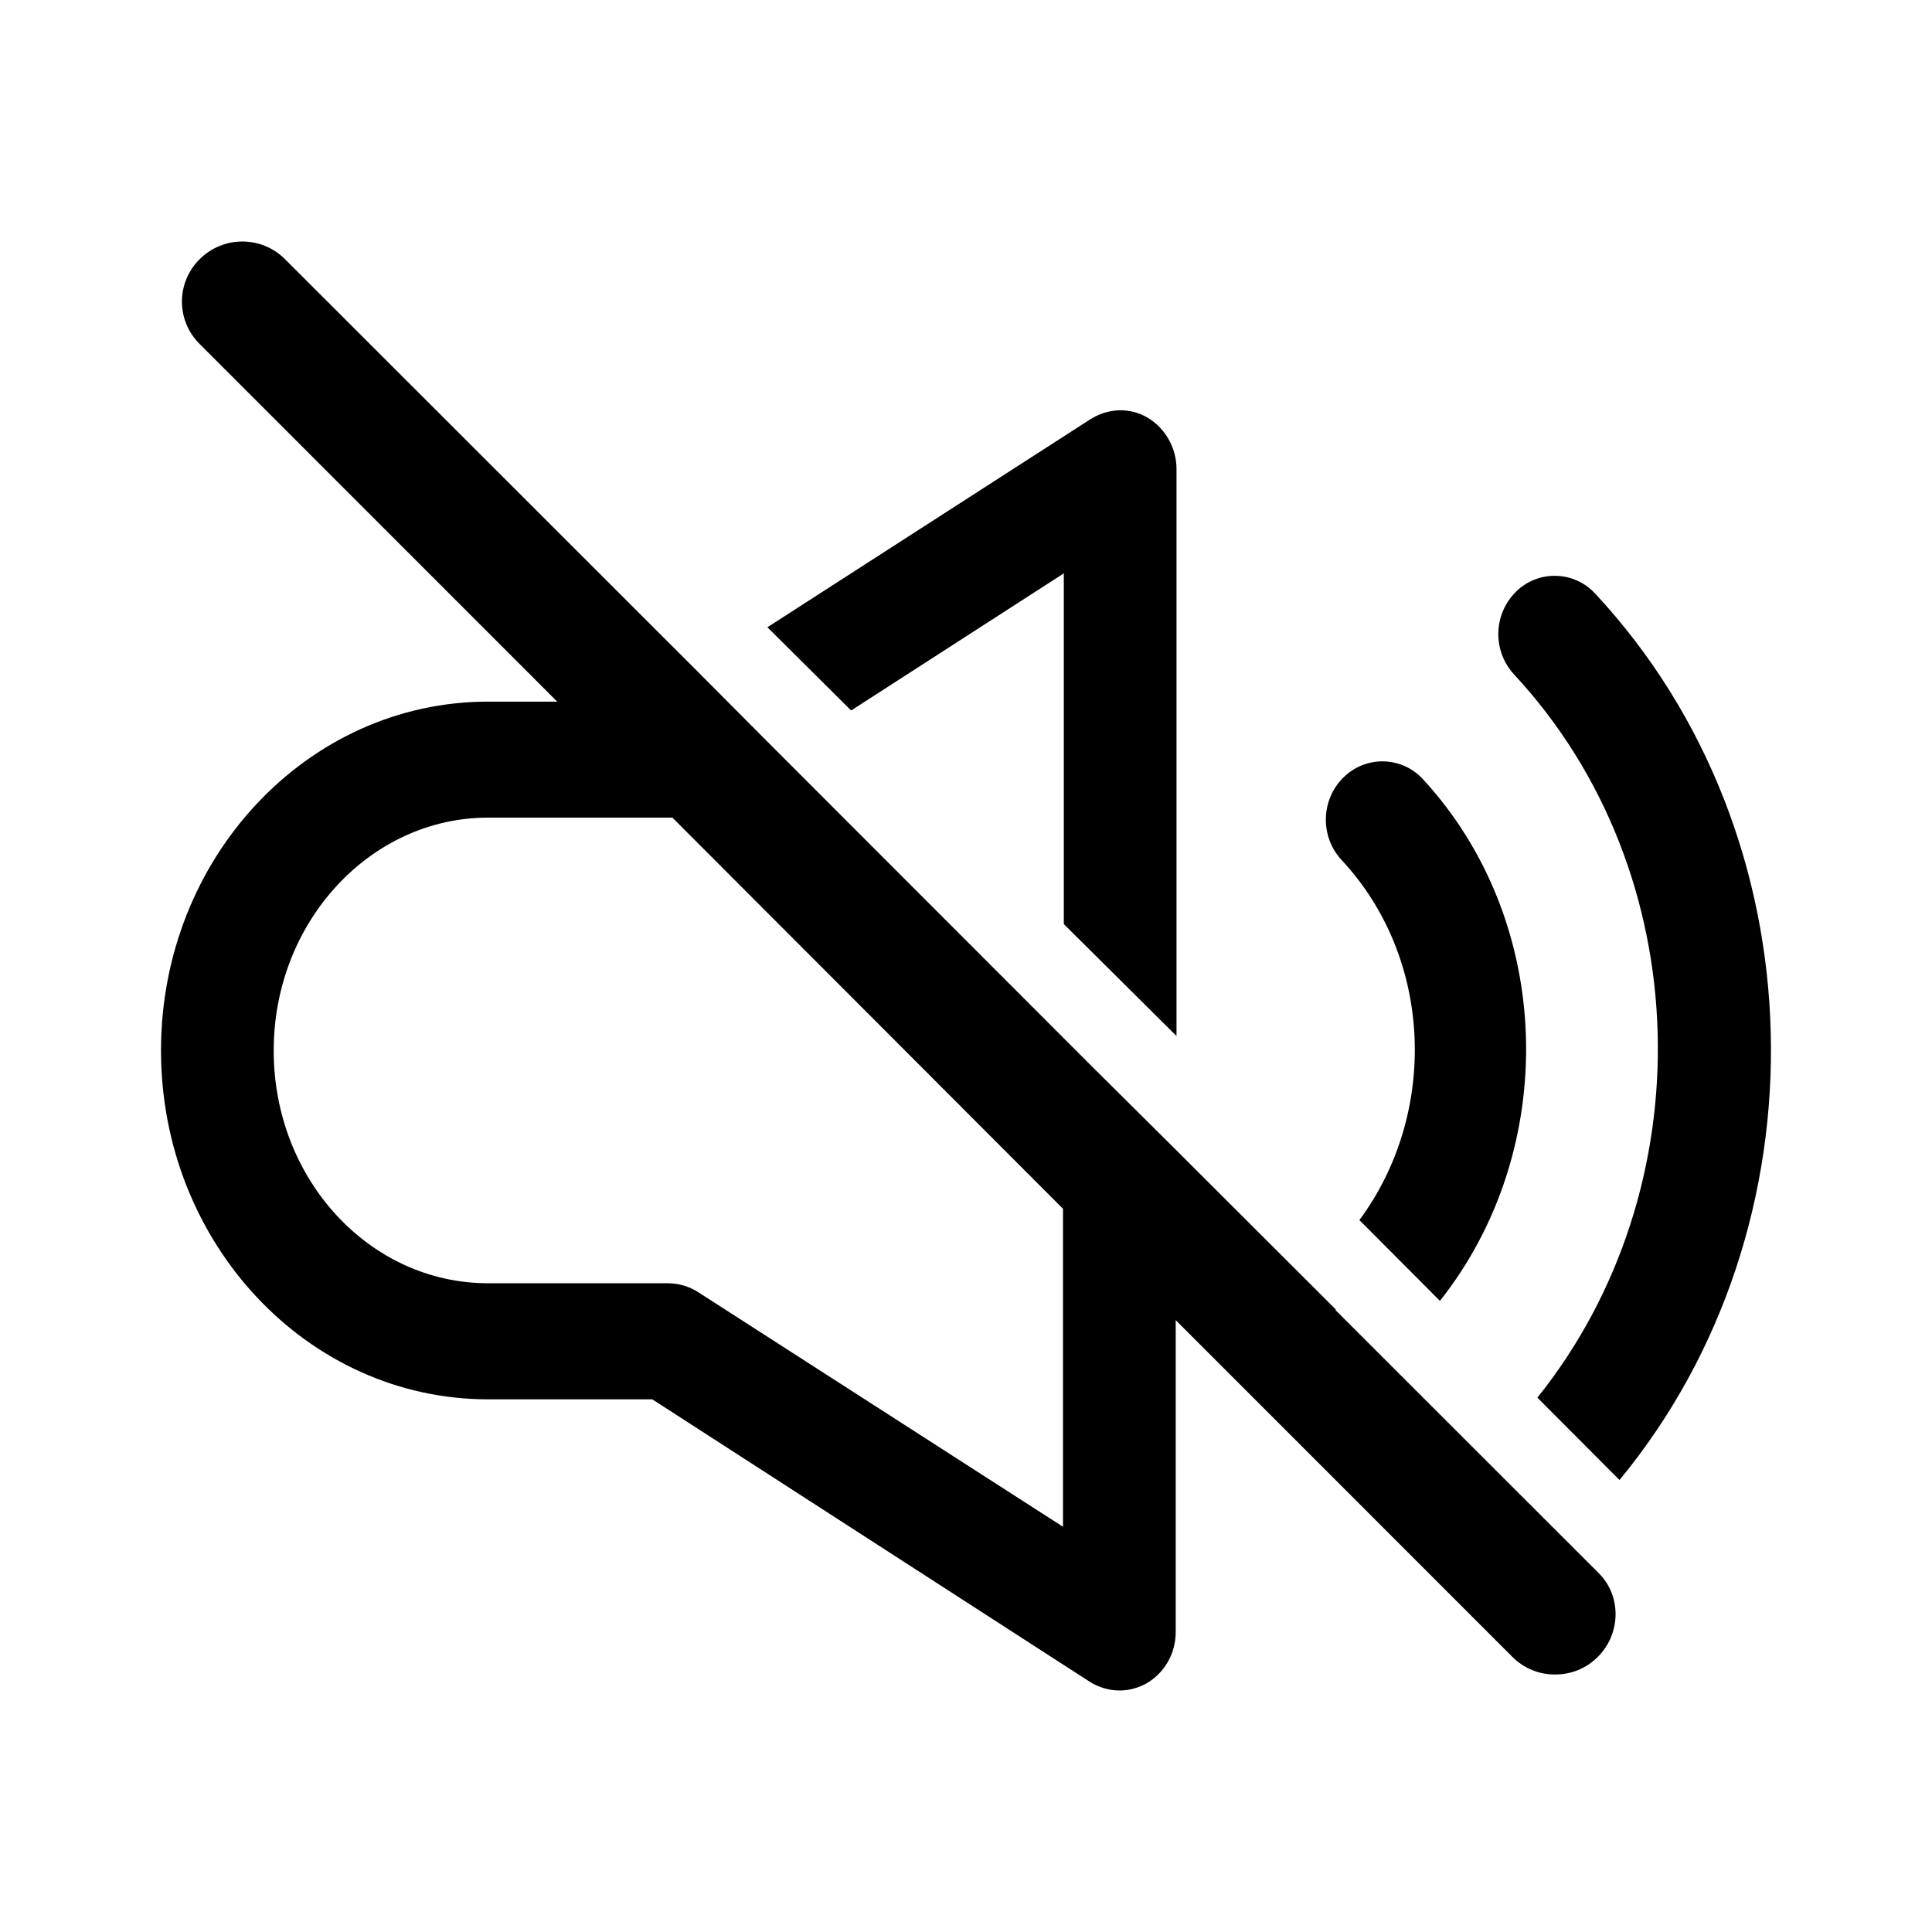
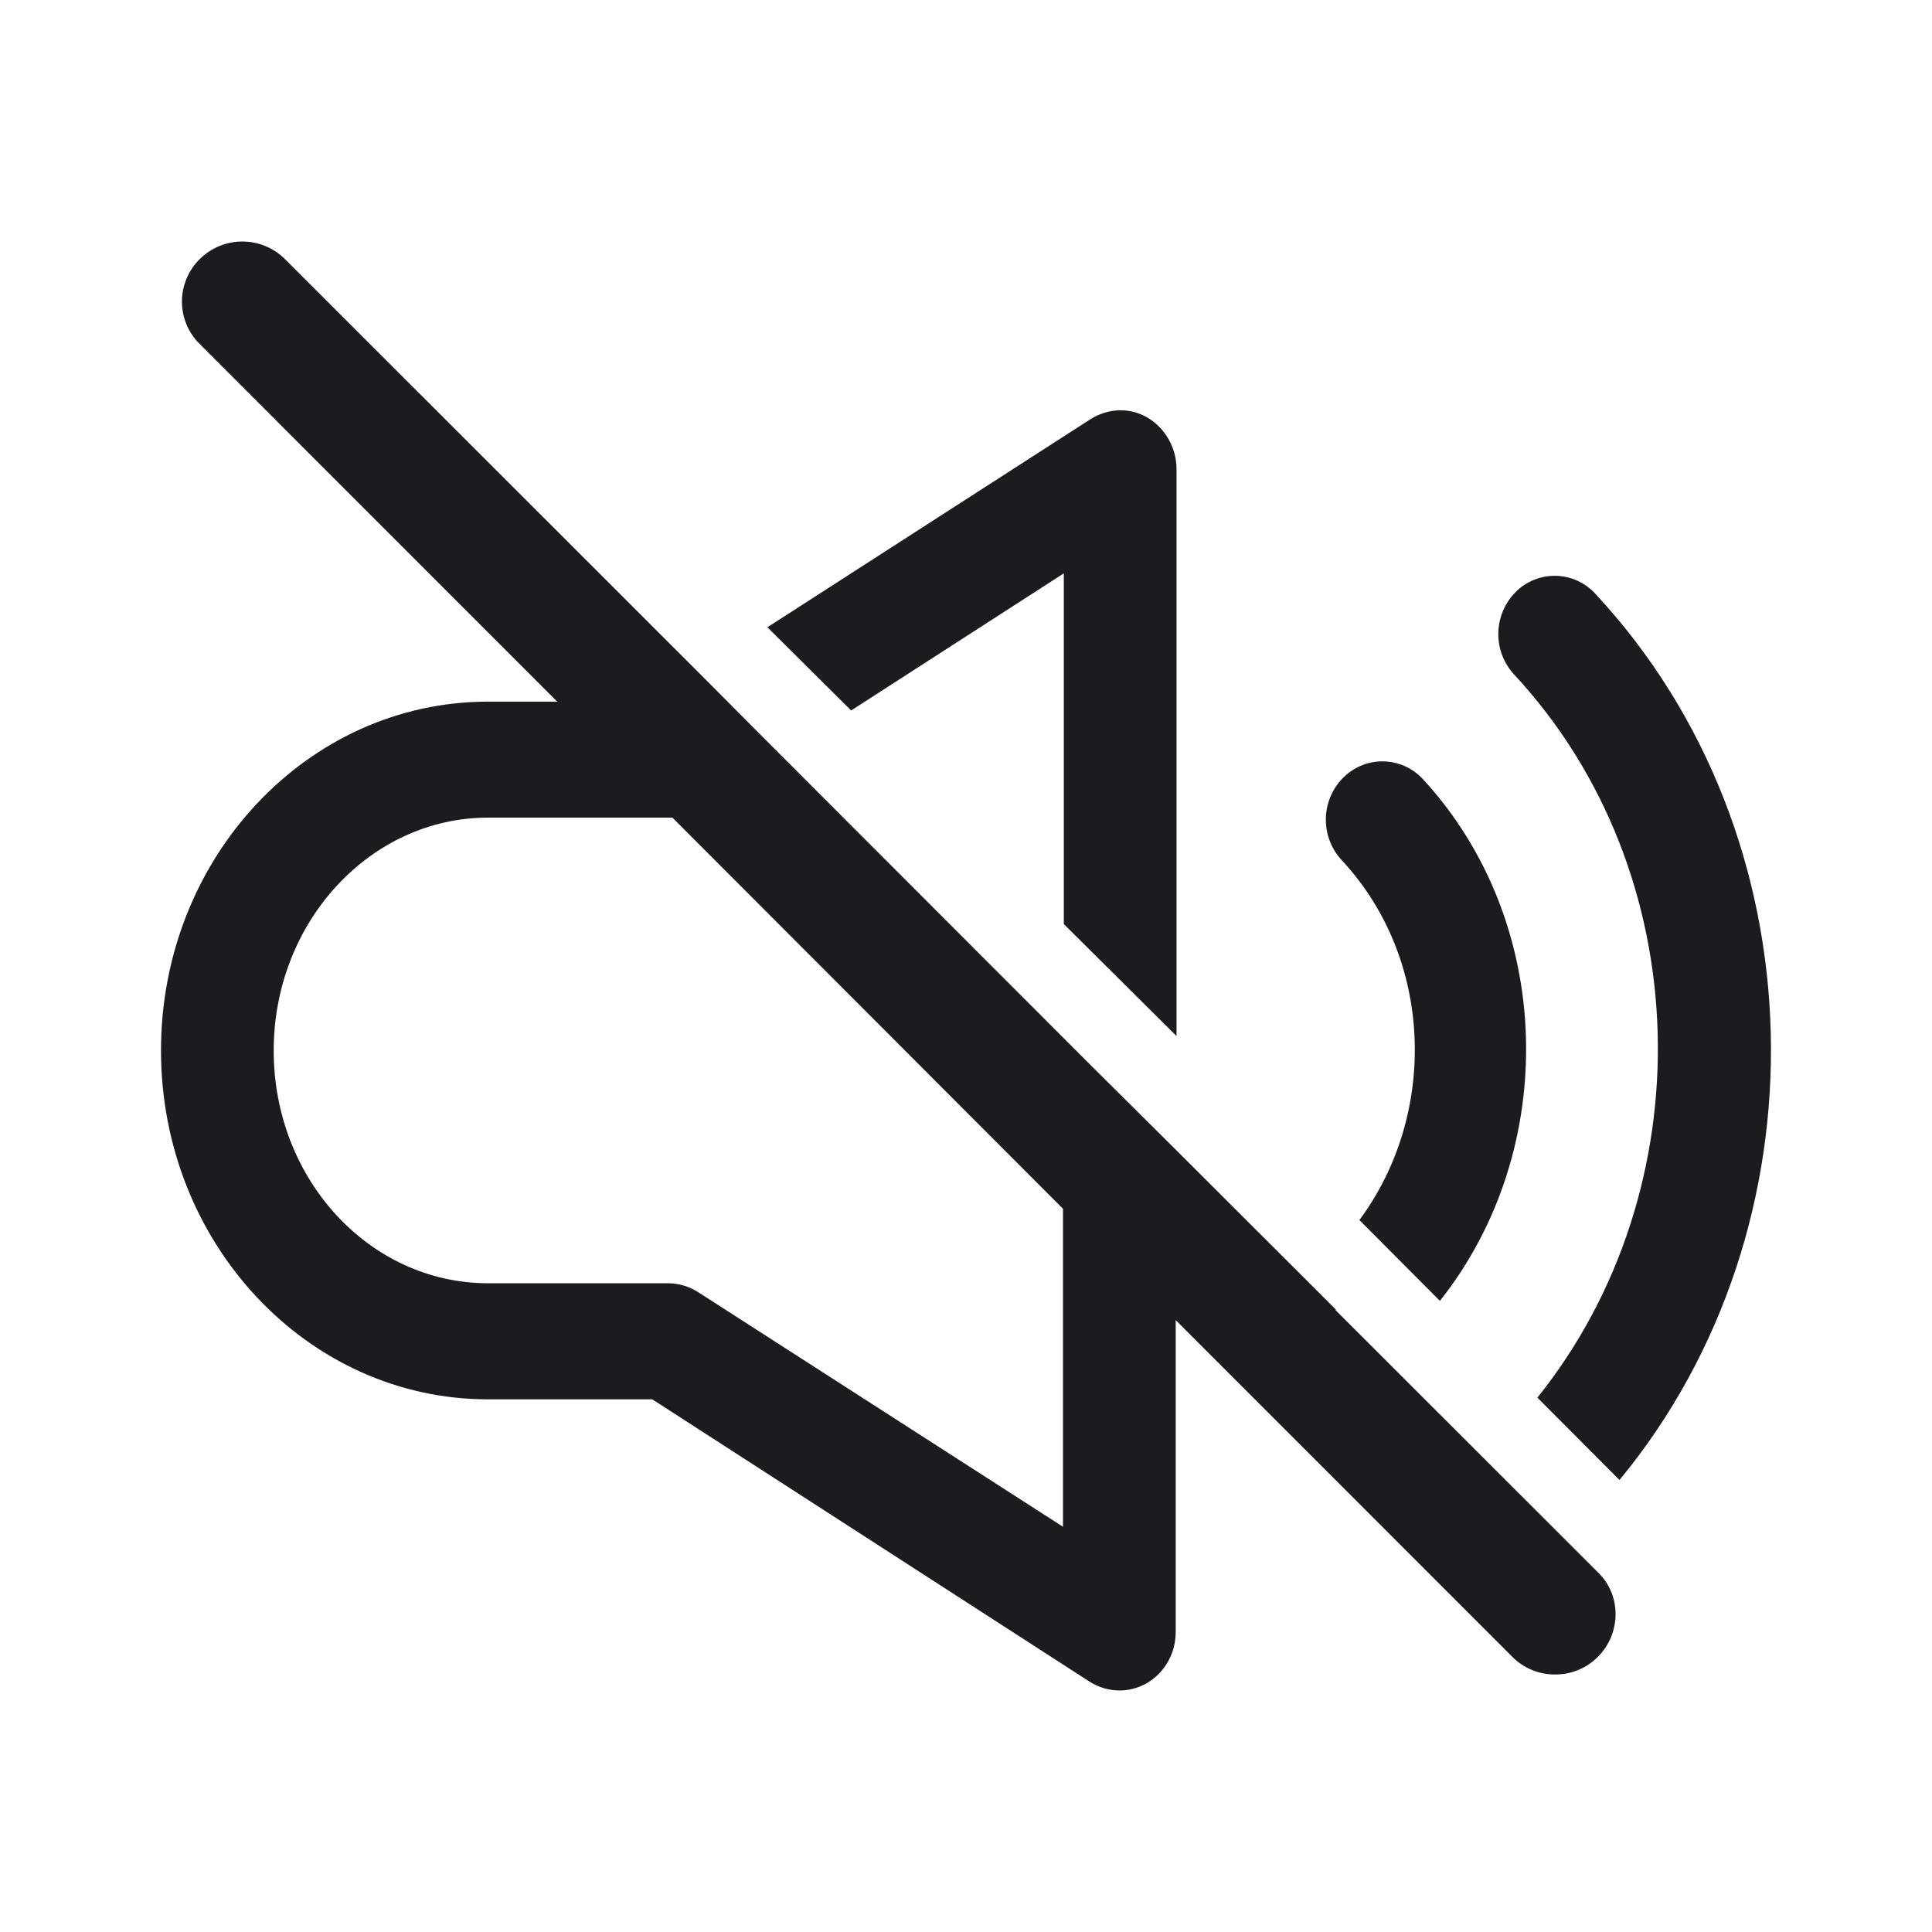
<svg xmlns="http://www.w3.org/2000/svg" fill="currentColor" viewBox="0 0 24 24">
-   <path fill-rule="evenodd" d="M2.48 3.22a.75.75 0 0 1 1.061 0l5.132 5.129.85.854 4.032 4.035 1.05 1.043 1.992 1.989h-.011l3.262 3.26c.3.287.29.765 0 1.053a.74.74 0 0 1-.53.218.74.74 0 0 1-.53-.218l-4.183-4.184v3.875c0 .269-.14.507-.36.636-.11.06-.22.09-.34.09a.7.7 0 0 1-.37-.11l-5.432-3.507H6.062C3.82 17.383 2 15.444 2 13.049s1.82-4.333 4.062-4.333h.86L2.48 4.273a.74.74 0 0 1 0-1.053m3.582 6.937c-1.46 0-2.661 1.292-2.662 2.892s1.191 2.892 2.662 2.892h2.24a.7.7 0 0 1 .37.11l4.533 2.915v-3.95l-4.852-4.859z" clip-rule="evenodd" />
-   <path d="M18.827 7.355a.684.684 0 0 1 .99.02c2.811 3.02 2.902 7.86.301 11.01l-1.02-1.023c2.08-2.594 2-6.52-.29-8.984a.74.74 0 0 1 .02-1.023" />
-   <path d="M16.687 9.66a.684.684 0 0 1 .99.02c1.64 1.779 1.7 4.602.21 6.48l-1-1.004c.98-1.322.92-3.25-.221-4.472a.74.74 0 0 1 .02-1.024m-3.141-4.452c.22-.139.49-.15.71-.02.22.129.36.378.36.636v7.046l-1.4-1.391V7.126l.01-.01-2.652 1.71-1.04-1.034z" />
+   <g fill="#1d1b20">
+     <path fill-rule="evenodd" d="M2.48 3.22a.75.75 0 0 1 1.061 0l5.132 5.129.85.854 4.032 4.035 1.05 1.043 1.992 1.989h-.011l3.262 3.26c.3.287.29.765 0 1.053a.74.74 0 0 1-.53.218.74.74 0 0 1-.53-.218l-4.183-4.184v3.875c0 .269-.14.507-.36.636-.11.06-.22.09-.34.09a.7.7 0 0 1-.37-.11l-5.432-3.507H6.062C3.82 17.383 2 15.444 2 13.049s1.82-4.333 4.062-4.333h.86L2.48 4.273a.74.74 0 0 1 0-1.053m3.582 6.937c-1.46 0-2.661 1.292-2.662 2.892s1.191 2.892 2.662 2.892h2.24a.7.7 0 0 1 .37.11l4.533 2.915v-3.95l-4.852-4.859z" clip-rule="evenodd" />
+     <path d="M18.827 7.355a.684.684 0 0 1 .99.02c2.811 3.02 2.902 7.86.301 11.01l-1.02-1.023c2.08-2.594 2-6.52-.29-8.984a.74.74 0 0 1 .02-1.023" />
+     <path d="M16.687 9.66a.684.684 0 0 1 .99.02c1.64 1.779 1.7 4.602.21 6.48l-1-1.004c.98-1.322.92-3.25-.221-4.472a.74.74 0 0 1 .02-1.024m-3.141-4.452c.22-.139.49-.15.71-.02.22.129.36.378.36.636v7.046l-1.4-1.391V7.126l.01-.01-2.652 1.71-1.04-1.034z" />
+   </g>
</svg>
